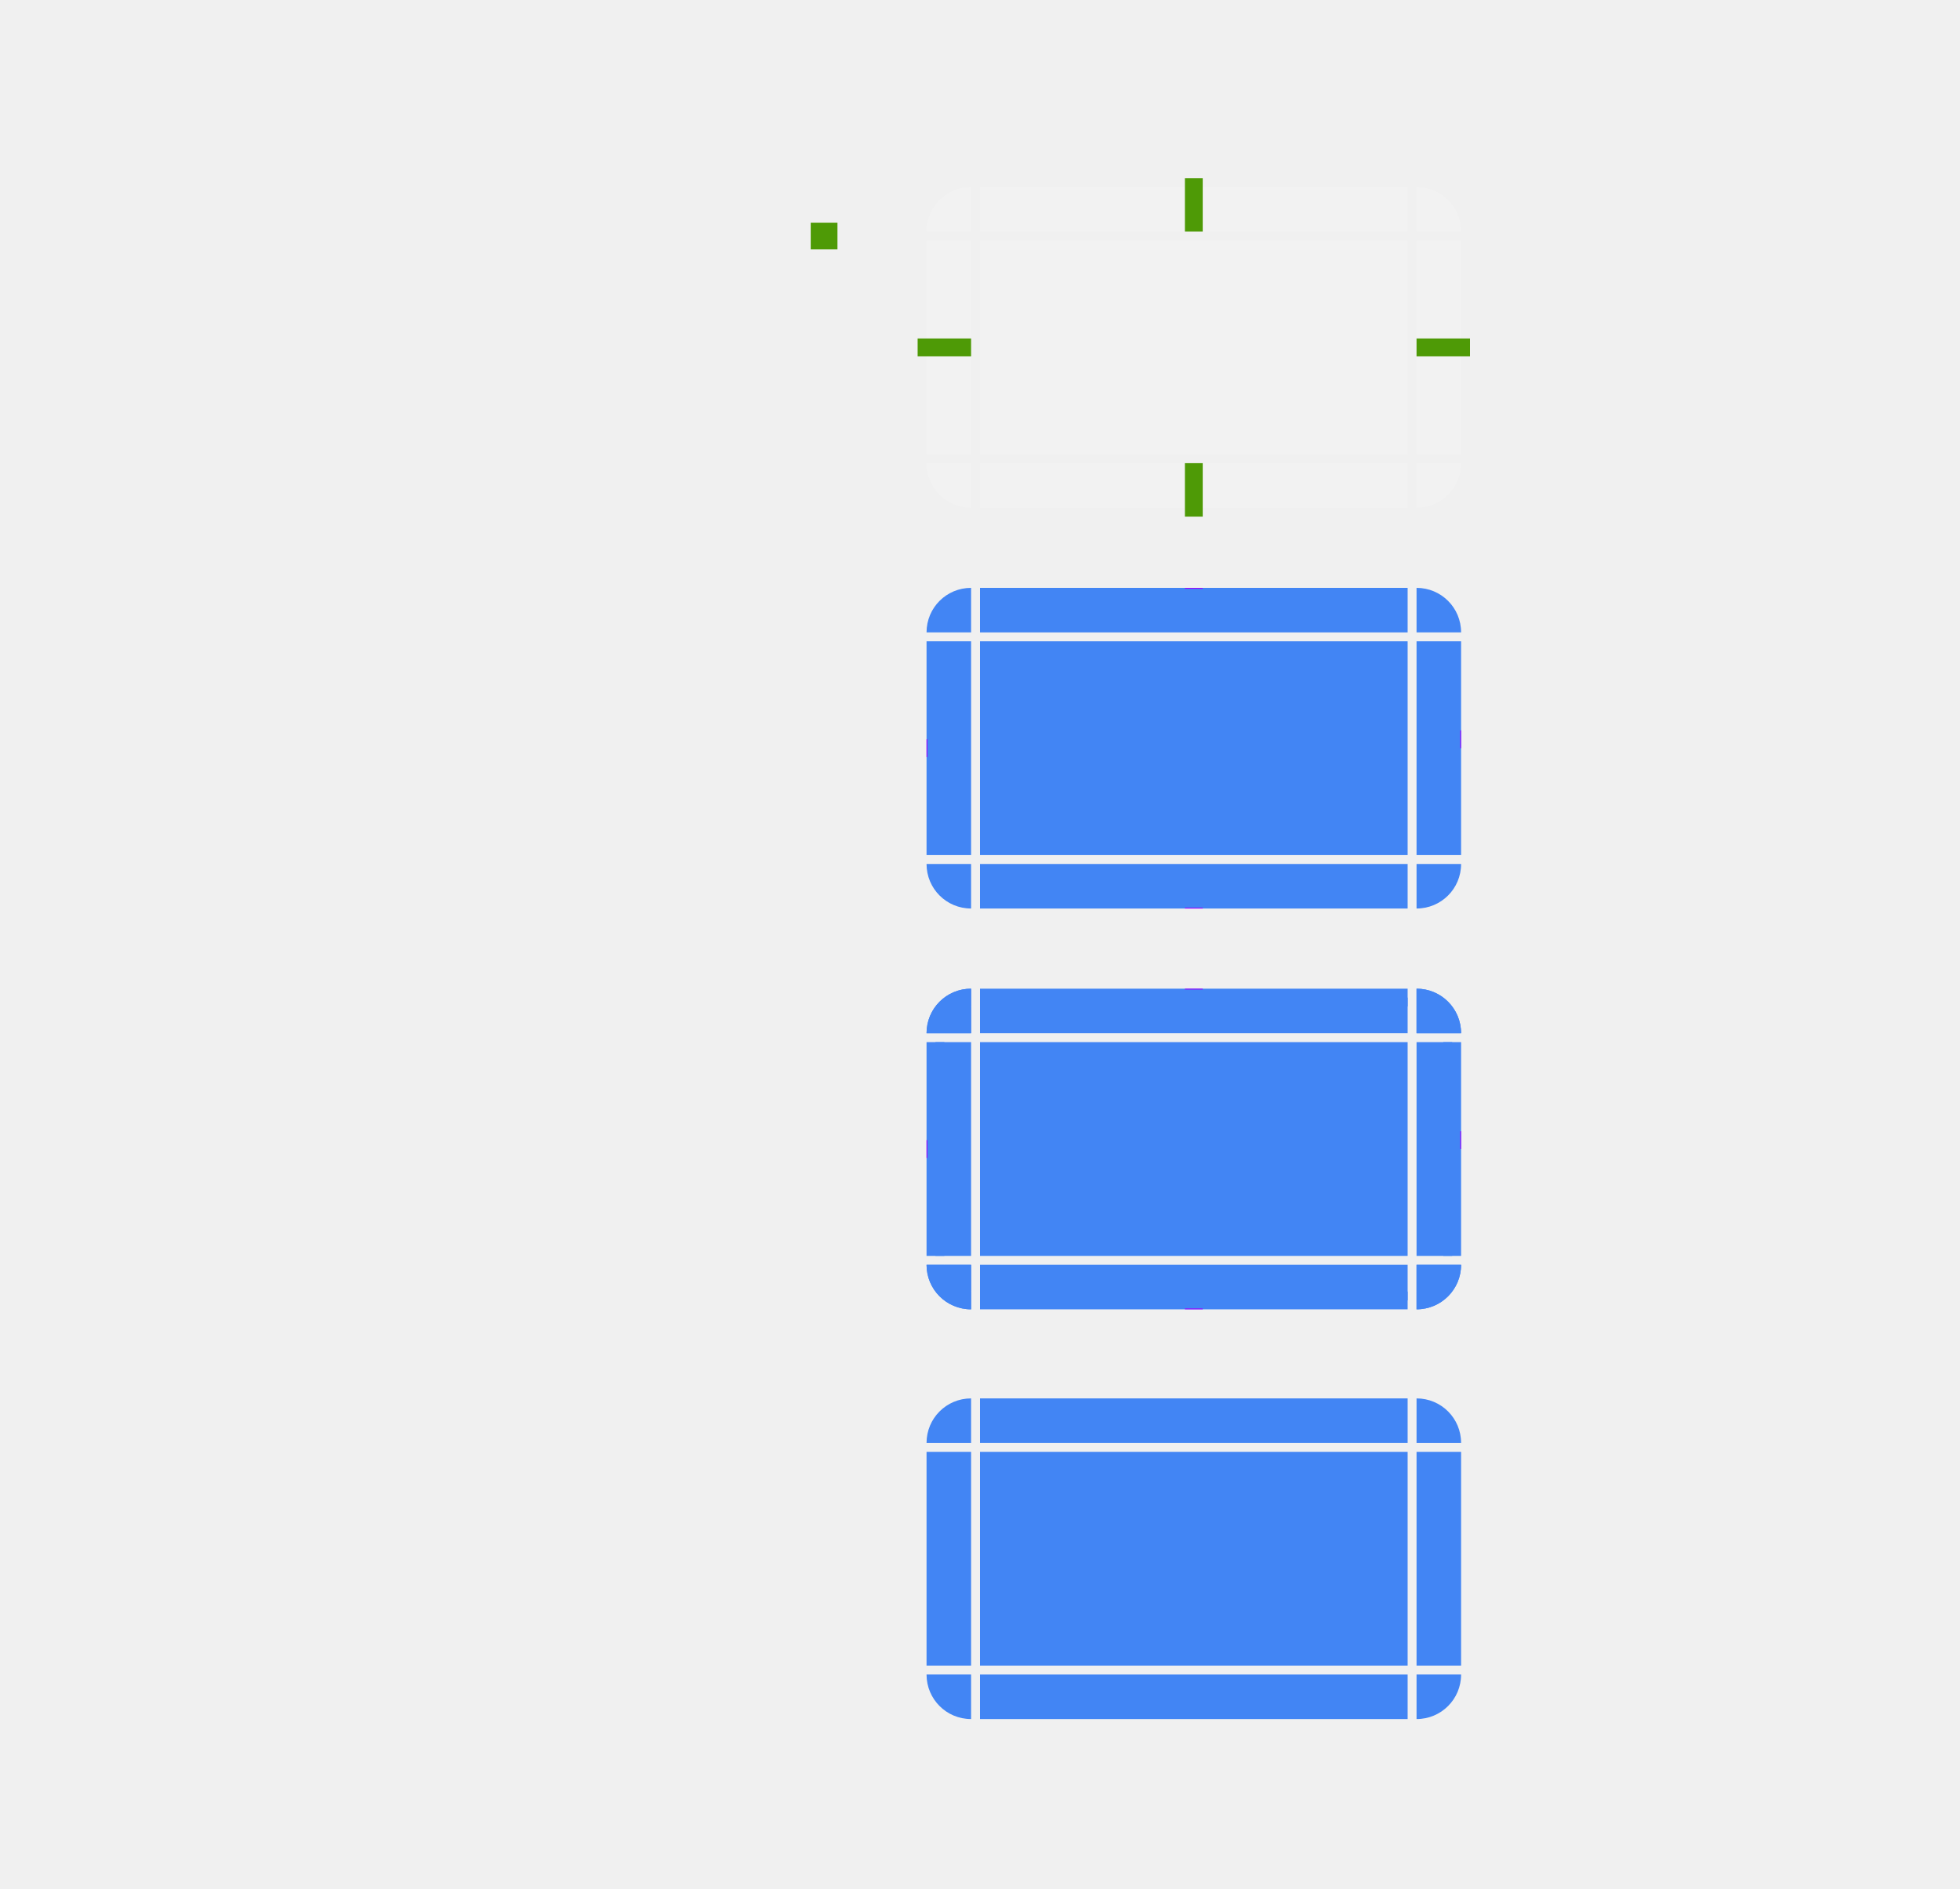
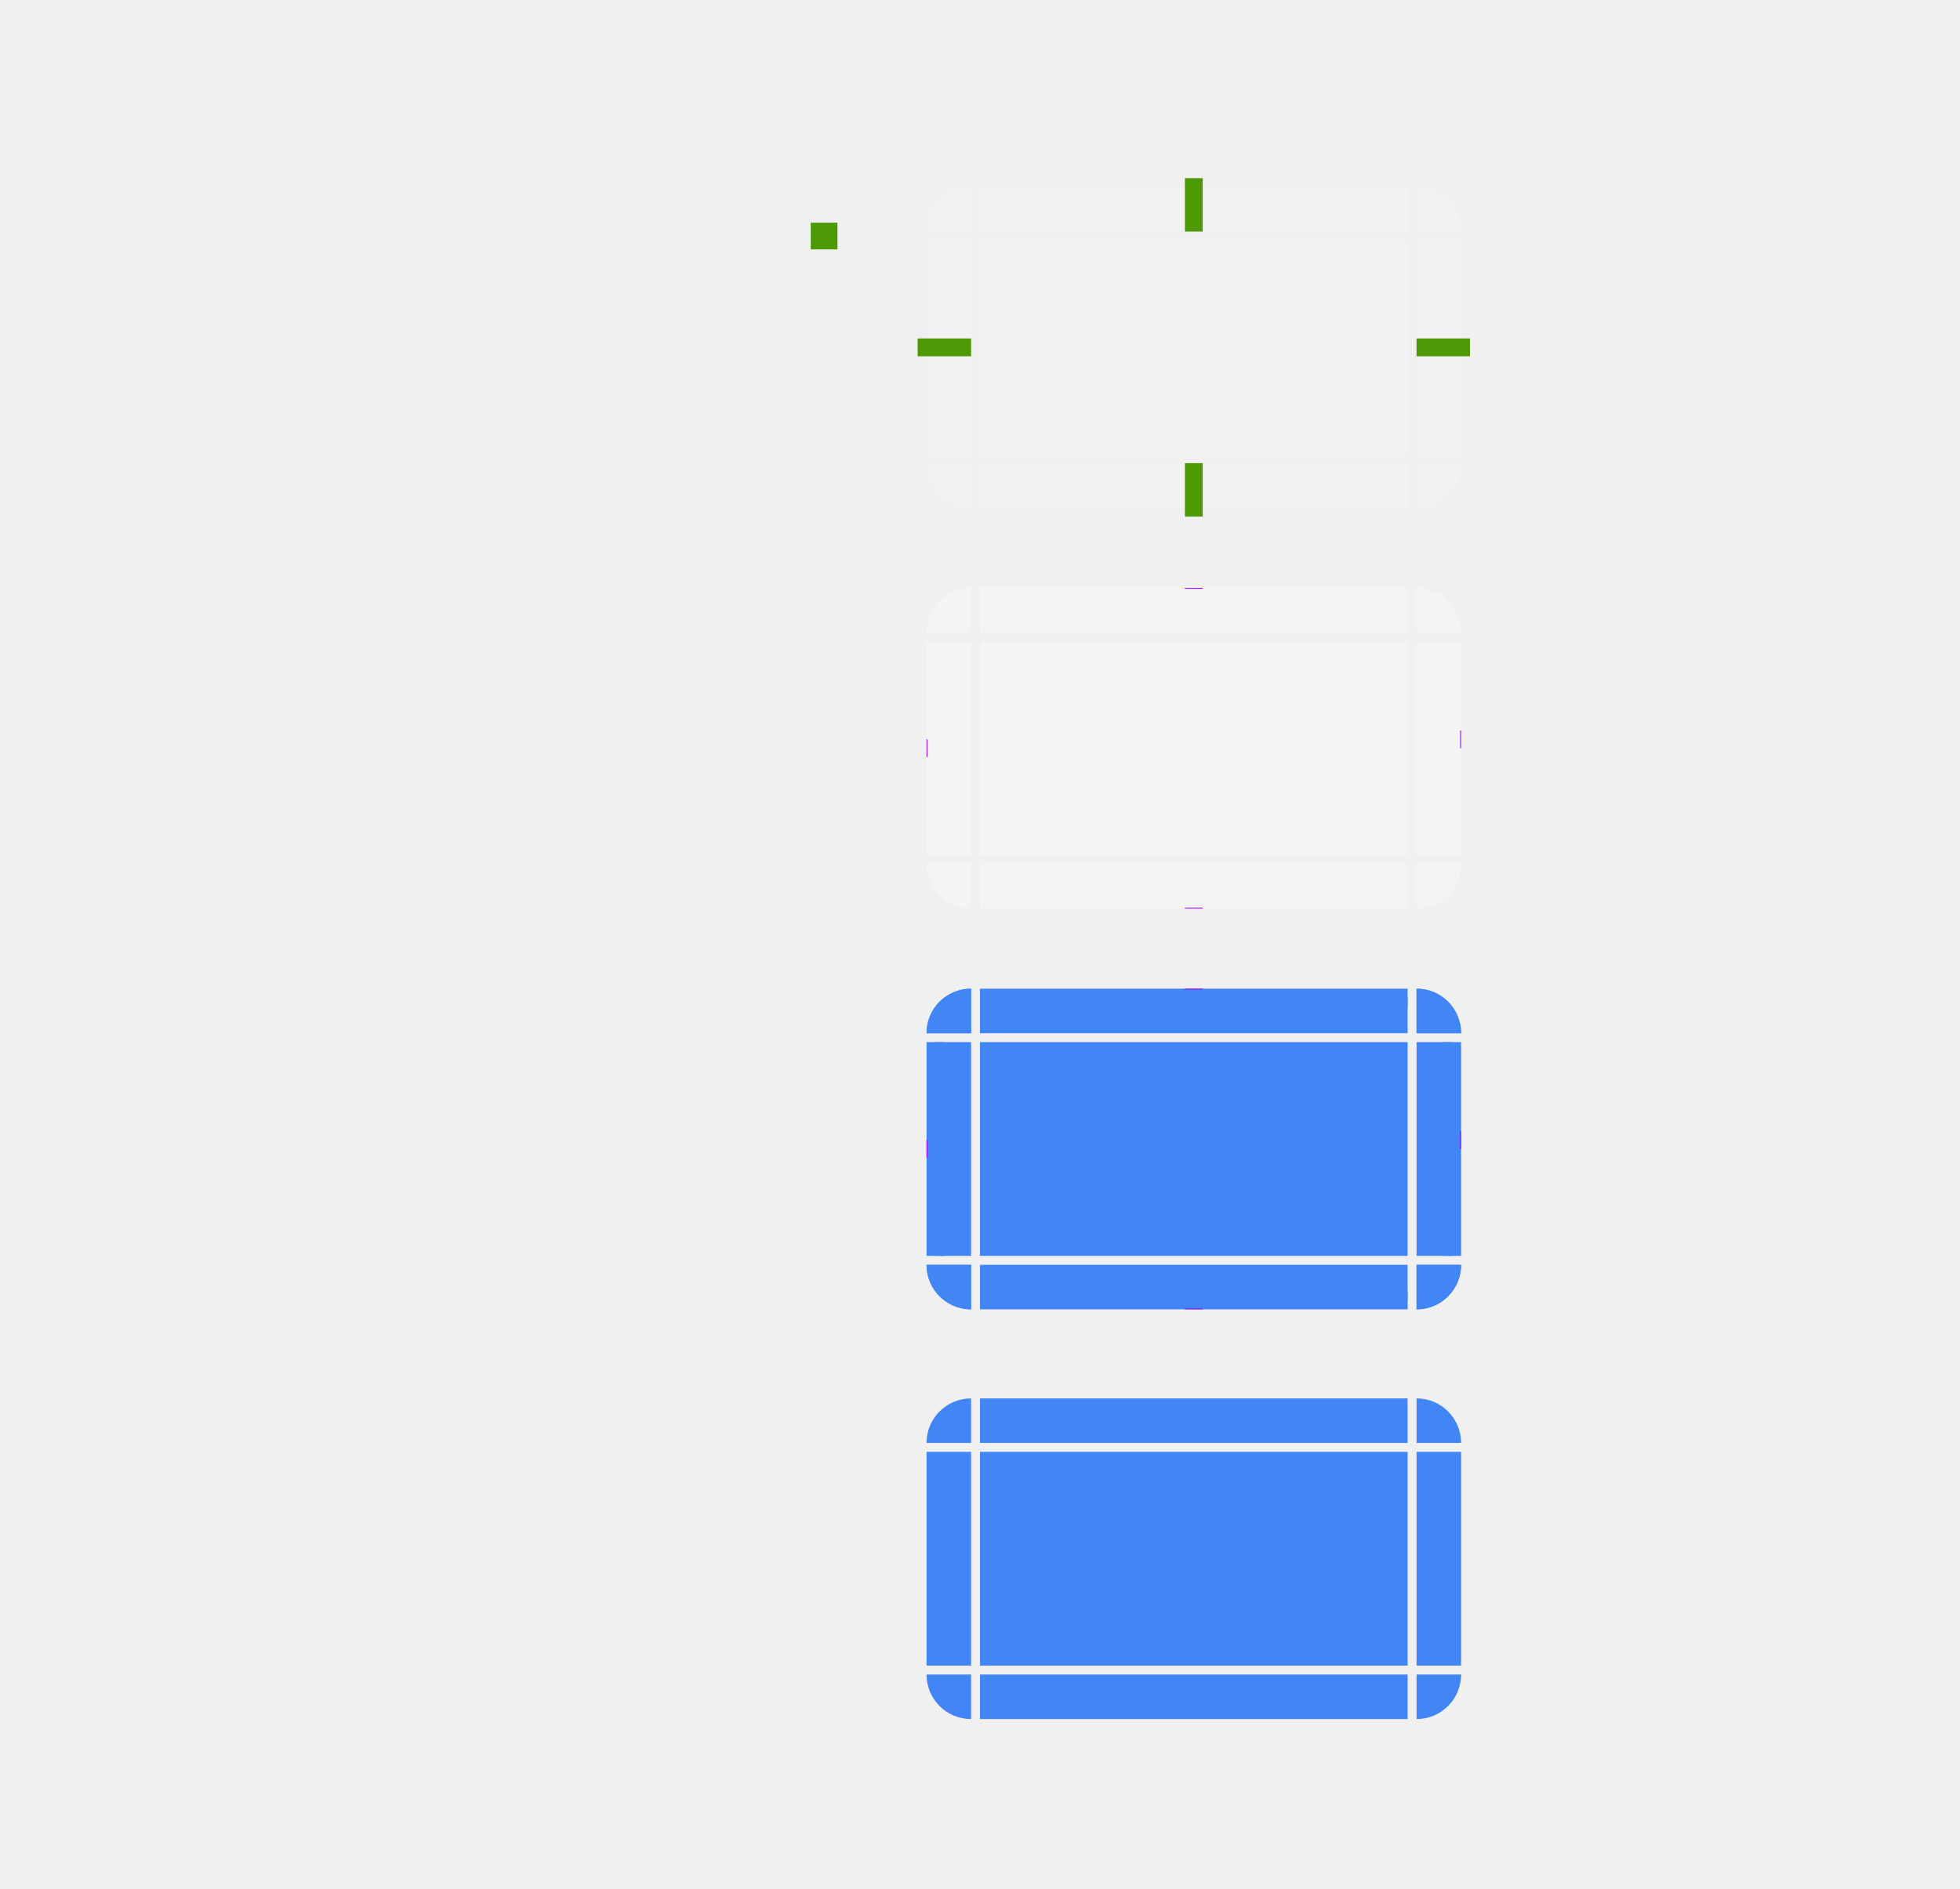
<svg xmlns="http://www.w3.org/2000/svg" xmlns:xlink="http://www.w3.org/1999/xlink" width="220" height="212" version="1.0" id="svg414">
  <defs id="defs18">
    <linearGradient id="b">
      <stop stop-color="#fafafa" offset="0" id="stop2" />
      <stop stop-color="#fafafa" offset="1" id="stop4" />
      <stop stop-color="#afb4b9" stop-opacity=".314" offset="1" id="stop6" />
    </linearGradient>
    <linearGradient id="e">
      <stop stop-color="#0c6395" offset="0" id="stop9" />
      <stop stop-color="#3daeef" offset="1" id="stop11" />
    </linearGradient>
    <style id="current-color-scheme" type="text/css">.ColorScheme-Text {
        color:#31363b;
        stop-color:#31363b;
      }
      .ColorScheme-Background {
        color:#eff0f1;
        stop-color:#eff0f1;
      }
      .ColorScheme-Highlight {
        color:#3daee9;
        stop-color:#3daee9;
      }
      .ColorScheme-ViewText {
        color:#31363b;
        stop-color:#31363b;
      }
      .ColorScheme-ViewBackground {
        color:#fcfcfc;
        stop-color:#fcfcfc;
      }
      .ColorScheme-ViewHover {
        color:#93cee9;
        stop-color:#93cee9;
      }
      .ColorScheme-ViewFocus{
        color:#3daee9;
        stop-color:#3daee9;
      }
      .ColorScheme-ButtonText {
        color:#31363b;
        stop-color:#31363b;
      }
      .ColorScheme-ButtonBackground {
        color:#eff0f1;
        stop-color:#eff0f1;
      }
      .ColorScheme-ButtonHover {
        color:#93cee9;
        stop-color:#93cee9;
      }
      .ColorScheme-ButtonFocus{
        color:#3daee9;
        stop-color:#3daee9;
      }</style>
    <linearGradient id="a" x1="216" x2="216" y1="107" y2="110" gradientUnits="userSpaceOnUse" xlink:href="#e" />
    <linearGradient id="d" x1="160" x2="160" y1="-159" y2="-138" gradientTransform="translate(-879.81 948.58)" gradientUnits="userSpaceOnUse" xlink:href="#b" />
    <linearGradient id="c" x1="160" x2="160" y1="-159" y2="-138" gradientTransform="translate(-823.81 948.58)" gradientUnits="userSpaceOnUse" xlink:href="#b" />
  </defs>
  <rect style="fill:#4e9a06" ry="0" height="3" width="3" y="25" x="91" id="normal-hint-compose-over-border" />
-   <path style="color:#3daee6;opacity:1;fill:#4285f4;stroke-width:0.707;fill-opacity:1" d="M 110,72 V 96 h 48 V 72 Z" class="ColorScheme-Highlight" id="hover-center" />
+   <path style="color:#3daee6;opacity:0.25;fill:#ffffff;stroke-width:0.707;fill-opacity:1" d="M 110,72 V 96 h 48 V 72 Z" class="ColorScheme-Highlight" id="hover-center" />
  <g transform="translate(-81.14,-758.86)" id="hover-topleft" style="opacity:1">
-     <path style="color:#3daee6;opacity:1;fill:#4285f4;stroke-width:1.25" d="m 190.14,824.86 c -2.77,0 -5,2.23 -5,5 h 5 z" id="path5201" />
+     <path style="color:#3daee6;opacity:0.25;fill:#ffffff;stroke-width:1.25" d="m 190.14,824.86 c -2.77,0 -5,2.23 -5,5 h 5 z" id="path5201" />
    <path style="color:#3daee6;opacity:1;fill:none;stroke-width:1.5" d="M 109 65 C 105.676 65 103 67.676 103 71 L 105 71 C 105 68.784 106.784 67 109 67 L 109 65 z " transform="translate(81.14,758.86)" id="path2151" />
    <path style="color:#3daee6;opacity:0;fill:#8ab4f8;stroke-width:1.25;fill-opacity:1" d="M 109 66 C 106.23 66 104 68.23 104 71 L 106 71 C 106 69.338 107.338 68 109 68 L 109 66 z " transform="translate(81.14,758.86)" id="path10-91" />
  </g>
  <g transform="matrix(0.3664122,0,0,1,40.33041,-758.86)" id="hover-top" style="opacity:1">
-     <path style="color:#3daee6;opacity:1;fill:#4285f4;fill-opacity:1;stroke-width:1.118" id="path13-26" d="M 190.14,824.86 V 829.86 h 131 v -5 z" class="ColorScheme-Highlight" />
+     <path style="color:#3daee6;opacity:0.25;fill:#ffffff;fill-opacity:1;stroke-width:1.118" id="path13-26" d="M 190.14,824.86 V 829.86 h 131 v -5 z" class="ColorScheme-Highlight" />
    <path class="ColorScheme-Highlight" d="M 190.14,823.86 V 825.86 h 131 v -2 z" id="path2149" style="color:#3daee6;opacity:1;fill:none;stroke-width:0.707" />
    <path style="color:#3daee6;opacity:0;fill:#8ab4f8;stroke-width:0.707;fill-opacity:1" id="path4403" d="m 190.14,824.86 v 2 h 131 v -2 z" class="ColorScheme-Highlight" />
  </g>
  <use x="0" y="0" xlink:href="#hover-topleft" id="hover-topright" transform="matrix(-1,0,0,1,268,0)" width="100%" height="100%" />
  <use x="0" y="0" xlink:href="#hover-top" id="hover-left" transform="matrix(0,-0.5000001,1,0,37.99997,151)" width="100%" height="100%" />
  <use x="0" y="0" xlink:href="#hover-top" id="hover-right" transform="matrix(0,0.5,-1,0,230,16.99998)" width="100%" height="100%" />
  <use x="0" y="0" xlink:href="#hover-top" id="hover-bottom" transform="matrix(1,0,0,-1,-2.6708e-5,168)" width="100%" height="100%" />
  <use x="0" y="0" xlink:href="#hover-topleft" id="hover-bottomleft" transform="matrix(1,0,0,-1,-4.7e-7,168)" width="100%" height="100%" />
  <use x="0" y="0" xlink:href="#hover-topleft" id="hover-bottomright" transform="rotate(-180,134,84)" width="100%" height="100%" />
  <rect style="fill:#9a06ff;stroke-width:0.316" height="0.1" width="2" y="66" x="133" id="hover-hint-top-margin" />
  <rect style="fill:#9a06ff;stroke-width:0.224" height="0.1" width="2" y="163.9" x="-84" transform="rotate(-90)" id="hover-hint-right-margin" />
  <rect style="fill:#9a06ff;stroke-width:0.224" height="0.1" width="2" y="104" x="-85" transform="rotate(-90)" id="hover-hint-left-margin" />
  <rect style="fill:#9a06ff;stroke-width:0.183" id="hover-hint-bottom-margin" x="133" y="101.9" width="2" height="0.1" />
  <path style="color:#3daee6;opacity:0.15;fill:#ffffff;stroke-width:0.707" d="m 110,27 v 24 h 48 V 27 Z" class="ColorScheme-Highlight" id="normal-center" />
  <g transform="translate(-81.14,-803.86)" id="normal-topleft" style="opacity:1">
    <path style="color:#3daee6;opacity:1;fill:none;stroke-width:1.5" d="m 109,65 c -3.324,0 -6,2.676 -6,6 h 2 c 0,-2.216 1.784,-4 4,-4 z" transform="translate(81.14,758.86)" id="path2151-9-5" />
    <path style="color:#3daee6;opacity:0.15;fill:#ffffff;stroke-width:1.25" d="m 190.14,824.86 c -2.77,0 -5,2.23 -5,5 h 5 z" id="path10-91-9-7" />
  </g>
  <g transform="matrix(0.3664122,0,0,1,40.33039,-803.86)" id="normal-top" style="opacity:1">
    <path style="color:#3daee6;opacity:0.15;fill:#ffffff;stroke-width:1.118" id="path13-26-1-3" d="M 190.14,824.86 V 829.86 h 131 v -5 z" class="ColorScheme-Highlight" />
    <path class="ColorScheme-Highlight" d="M 190.14,823.86 V 825.86 h 131 v -2 z" id="path2149-9-6" style="color:#3daee6;opacity:1;fill:none;stroke-width:0.707" />
  </g>
  <g style="opacity:1" id="normal-topright" transform="matrix(-1,0,0,1,349.14,-803.86)">
    <path id="path2794-2" transform="translate(81.14,758.86)" d="m 109,65 c -3.324,0 -6,2.676 -6,6 h 2 c 0,-2.216 1.784,-4 4,-4 z" style="color:#3daee6;opacity:1;fill:none;stroke-width:1.5" />
    <path id="path2796-5" d="m 190.14,824.86 c -2.77,0 -5,2.23 -5,5 H 190.14 Z" style="color:#3daee6;opacity:0.15;fill:#ffffff;stroke-width:1.25" />
  </g>
  <g style="opacity:1" id="normal-left" transform="matrix(0,-0.1832061,1,0,-720.86,85.83475)">
    <path class="ColorScheme-Highlight" d="M 190.14,824.86 V 829.86 h 131 v -5 z" id="path2824-8" style="color:#3daee6;opacity:0.15;fill:#ffffff;stroke-width:1.118" />
    <path style="color:#3daee6;opacity:1;fill:none;stroke-width:0.707" id="path2826-2" d="M 190.14,823.86 V 825.86 h 131 v -2 z" class="ColorScheme-Highlight" />
  </g>
  <g style="opacity:1" id="normal-right" transform="matrix(0,0.1832061,-1,0,988.86,-7.834834)">
    <path class="ColorScheme-Highlight" d="M 190.14,824.86 V 829.86 h 131 v -5 z" id="path2812-5" style="color:#3daee6;opacity:0.15;fill:#ffffff;stroke-width:1.118" />
    <path style="color:#3daee6;opacity:1;fill:none;stroke-width:0.707" id="path2814-6" d="M 190.14,823.86 V 825.86 h 131 v -2 z" class="ColorScheme-Highlight" />
  </g>
  <g style="opacity:1" id="normal-bottom" transform="matrix(0.3664122,0,0,-1,40.33038,881.8599)">
    <path class="ColorScheme-Highlight" d="m 190.14,824.86 v 5 h 131 v -5 z" id="path2818-7" style="color:#3daee6;opacity:0.15;fill:#ffffff;stroke-width:1.118" />
    <path style="color:#3daee6;opacity:1;fill:none;stroke-width:0.707" id="path2820-5" d="M 190.14,823.86 V 825.86 h 131 v -2 z" class="ColorScheme-Highlight" />
  </g>
  <g style="opacity:1" id="normal-bottomleft" transform="matrix(1,0,0,-1,-81.14002,881.8599)">
    <path id="path2806-9" transform="translate(81.14,758.86)" d="m 109,65 c -3.324,0 -6,2.676 -6,6 h 2 c 0,-2.216 1.784,-4 4,-4 z" style="color:#3daee6;opacity:1;fill:none;stroke-width:1.5" />
    <path id="path2808-3" d="m 190.14,824.86 c -2.77,0 -5,2.23 -5,5 H 190.14 Z" style="color:#3daee6;opacity:0.15;fill:#ffffff;stroke-width:1.25" />
  </g>
  <g style="opacity:1" id="normal-bottomright" transform="rotate(180,174.57,440.93)">
    <path id="path2800-1" transform="translate(81.14,758.86)" d="m 109,65 c -3.324,0 -6,2.676 -6,6 h 2 c 0,-2.216 1.784,-4 4,-4 z" style="color:#3daee6;opacity:1;fill:none;stroke-width:1.5" />
    <path id="path2802-8" d="m 190.14,824.86 c -2.77,0 -5,2.23 -5,5 H 190.14 Z" style="color:#3daee6;opacity:0.15;fill:#ffffff;stroke-width:1.25" />
  </g>
  <path style="color:#3daee6;opacity:1;fill:#4285f4;stroke-width:0.707" d="m 110,163 v 24 h 48 v -24 z" class="ColorScheme-Highlight" id="pressed-center" />
  <g transform="translate(-81.14,-667.86)" id="pressed-topleft" style="opacity:1">
    <path style="color:#3daee6;opacity:1;fill:none;stroke-width:1.5" d="m 109,65 c -3.324,0 -6,2.676 -6,6 h 2 c 0,-2.216 1.784,-4 4,-4 z" transform="translate(81.14,758.86)" id="path2151-9-5-9" />
    <path style="color:#3daee6;opacity:1;fill:#4285f4;stroke-width:1.25" d="m 190.14,824.86 c -2.77,0 -5,2.23 -5,5 h 5 z" id="path10-91-9-7-7" />
  </g>
  <g transform="matrix(0.3664122,0,0,1,40.33038,-667.86)" id="pressed-top" style="opacity:1">
    <path style="color:#3daee6;opacity:1;fill:#4285f4;stroke-width:1.118" id="path13-26-1-3-6" d="M 190.14,824.86 V 829.86 h 131 v -5 z" class="ColorScheme-Highlight" />
    <path class="ColorScheme-Highlight" d="M 190.14,823.86 V 825.86 h 131 v -2 z" id="path2149-9-6-2" style="color:#3daee6;opacity:1;fill:none;stroke-width:0.707" />
  </g>
  <g style="opacity:1" id="pressed-topright" transform="matrix(-1,0,0,1,349.14,-667.86)">
    <path id="path2794-2-7" transform="translate(81.14,758.86)" d="m 109,65 c -3.324,0 -6,2.676 -6,6 h 2 c 0,-2.216 1.784,-4 4,-4 z" style="color:#3daee6;opacity:1;fill:none;stroke-width:1.5" />
    <path id="path2796-5-7" d="m 190.14,824.86 c -2.77,0 -5,2.23 -5,5 h 5 z" style="color:#3daee6;opacity:1;fill:#4285f4;stroke-width:1.25" />
  </g>
  <g style="opacity:1" id="pressed-left" transform="matrix(0,-0.1832061,1,0,-720.86,221.8347)">
    <path class="ColorScheme-Highlight" d="M 190.14,824.86 V 829.86 h 131 v -5 z" id="path2824-8-5" style="color:#3daee6;opacity:1;fill:#4285f4;stroke-width:1.118" />
    <path style="color:#3daee6;opacity:1;fill:none;stroke-width:0.707" id="path2826-2-7" d="M 190.14,823.86 V 825.86 h 131 v -2 z" class="ColorScheme-Highlight" />
  </g>
  <g style="opacity:1" id="pressed-right" transform="matrix(0,0.1832061,-1,0,988.8599,128.1651)">
    <path class="ColorScheme-Highlight" d="M 190.14,824.86 V 829.86 h 131 v -5 z" id="path2812-5-0" style="color:#3daee6;opacity:1;fill:#4285f4;stroke-width:1.118" />
    <path style="color:#3daee6;opacity:1;fill:none;stroke-width:0.707" id="path2814-6-9" d="M 190.14,823.86 V 825.86 h 131 v -2 z" class="ColorScheme-Highlight" />
  </g>
  <g style="opacity:1" id="pressed-bottom" transform="matrix(0.3664122,0,0,-1,40.33038,1017.86)">
    <path class="ColorScheme-Highlight" d="M 190.14,824.86 V 829.86 h 131 v -5 z" id="path2818-7-0" style="color:#3daee6;opacity:1;fill:#4285f4;stroke-width:1.118" />
    <path style="color:#3daee6;opacity:1;fill:none;stroke-width:0.707" id="path2820-5-9" d="M 190.14,823.86 V 825.86 h 131 v -2 z" class="ColorScheme-Highlight" />
  </g>
  <g style="opacity:1" id="pressed-bottomleft" transform="matrix(1,0,0,-1,-81.14002,1017.86)">
    <path id="path2806-9-9" transform="translate(81.14,758.86)" d="m 109,65 c -3.324,0 -6,2.676 -6,6 h 2 c 0,-2.216 1.784,-4 4,-4 z" style="color:#3daee6;opacity:1;fill:none;stroke-width:1.5" />
    <path id="path2808-3-3" d="m 190.14,824.86 c -2.77,0 -5,2.23 -5,5 H 190.14 Z" style="color:#3daee6;opacity:1;fill:#4285f4;stroke-width:1.25" />
  </g>
  <g style="opacity:1" id="pressed-bottomright" transform="rotate(180,174.57,508.93)">
    <path id="path2800-1-0" transform="translate(81.14,758.86)" d="m 109,65 c -3.324,0 -6,2.676 -6,6 h 2 c 0,-2.216 1.784,-4 4,-4 z" style="color:#3daee6;opacity:1;fill:none;stroke-width:1.5" />
    <path id="path2802-8-6" d="m 190.14,824.86 c -2.77,0 -5,2.23 -5,5 H 190.14 Z" style="color:#3daee6;opacity:1;fill:#4285f4;stroke-width:1.25" />
  </g>
  <path style="color:#3daee6;opacity:1;fill:#4285f4;stroke-width:0.707" d="m 110,117 v 24 h 48 V 117 Z" class="ColorScheme-Highlight" id="focus-center" />
  <g transform="translate(-81.14,-713.86)" id="focus-topleft" style="opacity:1">
    <path style="color:#3daee6;opacity:1;fill:#4285f4;stroke-width:1.25" d="m 190.14,824.86 c -2.77,0 -5,2.23 -5,5 h 5 z" id="path5203" />
    <path style="color:#3daee6;opacity:1;fill:none;stroke-width:1.5" d="m 109,65 c -3.324,0 -6,2.676 -6,6 h 2 c 0,-2.216 1.784,-4 4,-4 z" transform="translate(81.14,758.86)" id="path2151-0" />
    <path style="color:#3daee6;opacity:1;fill:#4285f4;stroke-width:1.25" d="m 109,66 c -2.77,0 -5,2.23 -5,5 h 2 c 0,-1.662 1.338,-3 3,-3 z" transform="translate(81.14,758.86)" id="path10-91-3" />
    <path id="path4405-2" d="m 190.14,826.86 c -1.662,0 -3,1.338 -3,3 h 3 z" style="color:#3daee6;opacity:1;fill:#4285f4;stroke-width:0.75" />
  </g>
  <g transform="matrix(0.3664122,0,0,1,40.33041,-713.86)" id="focus-top" style="opacity:1">
    <path style="color:#3daee6;opacity:1;fill:#4285f4" id="path13-26-3" d="m 190.14,825.86 v 4 h 131 v -4 z" class="ColorScheme-Highlight" />
    <path class="ColorScheme-Highlight" d="M 190.14,823.86 V 825.86 h 131 v -2 z" id="path2149-1" style="color:#3daee6;opacity:1;fill:none;stroke-width:0.707" />
    <path style="color:#3daee6;opacity:1;fill:#4285f4;stroke-width:0.707" id="path4403-3" d="m 190.14,824.86 v 2 h 131 v -2 z" class="ColorScheme-Highlight" />
  </g>
  <g style="opacity:1" id="focus-topright" transform="matrix(-1,0,0,1,349.14,-713.86)">
    <path id="path5205" d="m 190.14,824.86 c -2.77,0 -5,2.23 -5,5 H 190.14 Z" style="color:#3daee6;opacity:1;fill:#4285f4;stroke-width:1.25" />
    <path id="path5070" transform="translate(81.14,758.86)" d="m 109,65 c -3.324,0 -6,2.676 -6,6 h 2 c 0,-2.216 1.784,-4 4,-4 z" style="color:#3daee6;opacity:1;fill:none;stroke-width:1.5" />
    <path id="path5072" transform="translate(81.14,758.86)" d="m 109,66 c -2.77,0 -5,2.23 -5,5 h 2 c 0,-1.662 1.338,-3 3,-3 z" style="color:#3daee6;opacity:1;fill:#4285f4;stroke-width:1.25" />
    <path style="color:#3daee6;opacity:1;fill:#4285f4;stroke-width:0.75" d="m 190.14,826.86 c -1.662,0 -3,1.338 -3,3 h 3 z" id="path5074" />
  </g>
  <g style="opacity:1" id="focus-left" transform="matrix(0,-0.1832061,1,0,-720.86,175.8348)">
    <path class="ColorScheme-Highlight" d="m 190.14,825.86 v 4 h 131 v -4 z" id="path5062" style="color:#3daee6;opacity:1;fill:#4285f4" />
    <path style="color:#3daee6;opacity:1;fill:none;stroke-width:0.707" id="path5064" d="M 190.14,823.86 V 825.86 h 131 v -2 z" class="ColorScheme-Highlight" />
    <path class="ColorScheme-Highlight" d="m 190.14,824.86 v 2 h 131 v -2 z" id="path5066" style="color:#3daee6;opacity:1;fill:#4285f4;stroke-width:0.707" />
  </g>
  <g style="opacity:1" id="focus-right" transform="matrix(0,0.1832061,-1,0,988.8599,82.16516)">
    <path class="ColorScheme-Highlight" d="m 190.14,825.86 v 4 h 131 v -4 z" id="path5030" style="color:#3daee6;opacity:1;fill:#4285f4" />
    <path style="color:#3daee6;opacity:1;fill:none;stroke-width:0.707" id="path5032" d="M 190.14,823.86 V 825.86 h 131 v -2 z" class="ColorScheme-Highlight" />
    <path class="ColorScheme-Highlight" d="m 190.14,824.86 v 2 h 131 v -2 z" id="path5034" style="color:#3daee6;opacity:1;fill:#4285f4;stroke-width:0.707" />
  </g>
  <g style="opacity:1" id="focus-bottom" transform="matrix(0.3664122,0,0,-1,40.33038,971.8599)">
    <path class="ColorScheme-Highlight" d="m 190.14,825.86 v 4 h 131 v -4 z" id="path5046" style="color:#3daee6;opacity:1;fill:#4285f4" />
    <path style="color:#3daee6;opacity:1;fill:none;stroke-width:0.707" id="path5048" d="M 190.14,823.86 V 825.86 h 131 v -2 z" class="ColorScheme-Highlight" />
    <path class="ColorScheme-Highlight" d="m 190.14,824.86 v 2 h 131 v -2 z" id="path5050" style="color:#3daee6;opacity:1;fill:#4285f4;stroke-width:0.707" />
  </g>
  <g style="opacity:1" id="focus-bottomleft" transform="matrix(1,0,0,-1,-81.14,971.8599)">
    <path id="path5207" d="m 190.14,824.86 c -2.77,0 -5,2.23 -5,5 H 190.14 Z" style="color:#3daee6;opacity:1;fill:#4285f4;stroke-width:1.25" />
    <path id="path5054" transform="translate(81.14,758.86)" d="m 109,65 c -3.324,0 -6,2.676 -6,6 h 2 c 0,-2.216 1.784,-4 4,-4 z" style="color:#3daee6;opacity:1;fill:none;stroke-width:1.5" />
    <path id="path5056" transform="translate(81.14,758.86)" d="m 109,66 c -2.77,0 -5,2.23 -5,5 h 2 c 0,-1.662 1.338,-3 3,-3 z" style="color:#3daee6;opacity:1;fill:#4285f4;stroke-width:1.25" />
    <path style="color:#3daee6;opacity:1;fill:#4285f4;stroke-width:0.75" d="m 190.14,826.86 c -1.662,0 -3,1.338 -3,3 h 3 z" id="path5058" />
  </g>
  <g style="opacity:1" id="focus-bottomright" transform="rotate(180,174.57,485.93)">
    <path id="path5209" d="m 190.14,824.86 c -2.77,0 -5,2.23 -5,5 H 190.14 Z" style="color:#3daee6;opacity:1;fill:#4285f4;stroke-width:1.25" />
    <path id="path5038" transform="translate(81.14,758.86)" d="m 109,65 c -3.324,0 -6,2.676 -6,6 h 2 c 0,-2.216 1.784,-4 4,-4 z" style="color:#3daee6;opacity:1;fill:none;stroke-width:1.5" />
    <path id="path5040" transform="translate(81.14,758.86)" d="m 109,66 c -2.77,0 -5,2.23 -5,5 h 2 c 0,-1.662 1.338,-3 3,-3 z" style="color:#3daee6;opacity:1;fill:#4285f4;stroke-width:1.25" />
    <path style="color:#3daee6;opacity:1;fill:#4285f4;stroke-width:0.75" d="m 190.14,826.86 c -1.662,0 -3,1.338 -3,3 h 3 z" id="path5042" />
  </g>
  <rect style="fill:#9a06ff;stroke-width:0.316" height="0.1" width="2" y="111" x="133" id="focus-hint-top-margin" />
  <rect style="fill:#9a06ff;stroke-width:0.224" height="0.1" width="2" y="163.9" x="-129" transform="rotate(-90)" id="focus-hint-right-margin" />
  <rect style="fill:#9a06ff;stroke-width:0.224" height="0.1" width="2" y="104" x="-130" transform="rotate(-90)" id="focus-hint-left-margin" />
  <rect style="fill:#9a06ff;stroke-width:0.183" id="focus-hint-bottom-margin" x="133" y="146.9" width="2" height="0.1" />
  <g id="toolbutton-hover-right" transform="matrix(-1.2,0,0,1,337.2,66.99999)" style="stroke-width:1.118">
    <path style="opacity:0.15;fill:#ffffff;stroke-width:1" d="m 362,-53 v 32 h 2 2 v -32 h -2 z" transform="matrix(-1.250001,0,0,1,503.5002,72.99998)" id="path120-68" />
  </g>
  <g id="toolbutton-hover-bottomright" transform="matrix(1.200008,0,0,1.200008,229.1997,-1135.64)" style="stroke-width:1.25">
    <g transform="matrix(-1,0,0,1,44,993.36)" id="g129-4" style="stroke-width:1.25">
      <path style="opacity:0.15;fill:#ffffff;stroke-width:1" d="m 362,-20 v 2 2 c 2.216,0 4,-1.784 4,-4 h -2 z" transform="matrix(-1.25,0,0,1.25,457.5,77.99999)" id="path1145-3" />
    </g>
  </g>
  <g id="toolbutton-hover-left" transform="matrix(1.200001,0,0,1,180.7999,66.99999)" style="stroke-width:1.118">
    <path style="opacity:0.15;fill:#ffffff;stroke-width:1" d="m 324,-53 v 32 h 2 2 v -32 h -2 z" transform="matrix(1.25,0,0,1,-359,72.99998)" id="path132-9" />
  </g>
  <rect transform="rotate(-90)" style="fill:#4e9a06;fill-opacity:1;fill-rule:nonzero;stroke:none;stroke-width:1.225" id="toolbutton-hover-hint-left-margin" width="2" height="6" x="-105" y="236" />
  <g style="fill:#565656;stroke-width:1.324" id="toolbutton-hover-bottom" transform="matrix(1,0,0,0.8561857,238,-775.8785)">
    <g style="stroke-width:1.324" transform="translate(-48,994.36)" id="g141-0">
      <path style="opacity:0.15;fill:#ffffff;stroke-width:1" d="m 329,-20 v 2 2 h 32 v -2 -2 z" transform="matrix(1,0,0,1.751968,-276,87.03933)" id="path137-6" />
    </g>
  </g>
  <g id="toolbutton-hover-bottomleft" transform="matrix(1.200008,0,0,1.200008,238.4,-1135.64)" style="stroke-width:1.25">
    <g transform="translate(-2,993.36)" id="g148-9" style="stroke-width:1.25">
      <path style="opacity:0.15;fill:#ffffff;stroke-width:1" d="m 324,-20 c 0,2.216 1.784,4 4,4 v -2 -2 h -2 z" transform="matrix(1.25,0,0,1.25,-405,77.99999)" id="path1147-26" />
    </g>
  </g>
  <g id="toolbutton-hover-top" transform="matrix(1,0,0,1.199992,238,-1126.424)" style="stroke-width:1.118">
    <g transform="translate(-48,988.36)" id="g157-4" style="stroke-width:1.118">
      <path style="opacity:0.15;fill:#ffffff;stroke-width:1" d="m 329,-58 v 2 2 h 32 v -2 -2 z" transform="matrix(1,0,0,1.25,-276,89.49997)" id="path151-95" />
    </g>
  </g>
  <g id="toolbutton-hover-topleft" transform="matrix(2.000007,0,0,2.000007,236,-1934.727)" style="stroke-width:0.75">
    <g transform="translate(-2,993.36)" id="g166-8" style="stroke-width:0.75">
      <path style="opacity:0.15;fill:#ffffff;stroke-width:1" d="m 328,-58 c -2.216,0 -4,1.784 -4,4 h 2 2 v -2 z" transform="matrix(0.7499978,0,0,0.7499978,-240.9993,57.4999)" id="path1149-71" />
    </g>
  </g>
  <g id="toolbutton-hover-topright" transform="matrix(1.199992,0,0,1.199992,229.2003,-1126.424)" style="stroke-width:1.25">
    <g transform="matrix(-1,0,0,1,44,993.36)" id="g175-2" style="stroke-width:1.25">
      <path style="opacity:0.15;fill:#ffffff;stroke-width:1" d="m 362,-58 v 2 2 h 2 2 c 0,-2.216 -1.784,-4 -4,-4 z" transform="matrix(-1.250001,0,0,1.250001,457.5002,84.5)" id="path1151-7" />
    </g>
  </g>
  <path style="opacity:0.15;fill:#ffffff;stroke-width:1" id="toolbutton-hover-center" d="M 275,119 V 87 h -32 v 32 z" />
  <rect y="80" x="258" height="6" width="2" id="toolbutton-hover-hint-top-margin" style="fill:#4e9a06;fill-opacity:1;fill-rule:nonzero;stroke:none;stroke-width:1.225" />
  <rect y="276" x="-104" height="6" width="2" id="toolbutton-hover-hint-right-margin" style="fill:#4e9a06;fill-opacity:1;fill-rule:nonzero;stroke:none;stroke-width:1.225" transform="rotate(-90)" />
  <rect style="fill:#4e9a06;fill-opacity:1;fill-rule:nonzero;stroke:none;stroke-width:1.225" id="toolbutton-hover-hint-bottom-margin" width="2" height="6" x="258" y="120" />
  <g id="toolbutton-pressed-right" transform="matrix(-1.200001,0,0,1,392.2,66.99988)" style="stroke-width:1.118">
    <path style="opacity:0.3;fill:#ffffff;fill-opacity:1;stroke-width:1" d="m 417,-53 v 32 h 2 2 v -32 h -2 z" transform="matrix(-1.250001,0,0,1,572.2503,73.00009)" id="path120-68-2" />
  </g>
  <g id="toolbutton-pressed-bottomright" transform="matrix(1.199998,0,0,1.199998,284.2001,-1135.63)" style="stroke-width:1.25">
    <g transform="matrix(-1,0,0,1,44,993.36)" id="g129-4-1" style="stroke-width:1.25">
      <path style="opacity:0.3;fill:#ffffff;fill-opacity:1;stroke-width:1" d="m 417,-20 v 2 2 c 2.216,0 4,-1.784 4,-4 h -2 z" transform="matrix(-1.25,0,0,1.25,526.25,78.00011)" id="path1145-3-0" />
    </g>
  </g>
  <g id="toolbutton-pressed-left" transform="matrix(1.200002,0,0,1,235.7999,66.99988)" style="stroke-width:1.118">
    <path style="opacity:0.3;fill:#ffffff;fill-opacity:1;stroke-width:1" d="m 379,-53 v 32 h 2 2 v -32 h -2 z" transform="matrix(1.25,0,0,1,-427.75,73.00009)" id="path132-9-1" />
  </g>
  <rect transform="rotate(-90)" style="fill:#4e9a06;fill-opacity:1;fill-rule:nonzero;stroke:none;stroke-width:1.225" id="toolbutton-pressed-hint-left-margin" width="2" height="6" x="-104" y="291" />
  <g style="fill:#565656;stroke-width:1.324" id="toolbutton-pressed-bottom" transform="matrix(1,0,0,0.8561857,293,-775.8786)">
    <g style="stroke-width:1.324" transform="translate(-48,994.36)" id="g141-0-9">
      <path style="opacity:0.3;fill:#ffffff;fill-opacity:1;stroke-width:1" d="m 384,-20 v 2 2 h 32 v -2 -2 z" transform="matrix(1,0,0,1.751968,-331,87.03947)" id="path137-6-4" />
    </g>
  </g>
  <g id="toolbutton-pressed-bottomleft" transform="matrix(1.200002,0,0,1.200002,293.4,-1135.634)" style="stroke-width:1.25">
    <g transform="translate(-2,993.36)" id="g148-9-0" style="stroke-width:1.25">
      <path style="opacity:0.3;fill:#ffffff;fill-opacity:1;stroke-width:1" d="m 379,-20 c 0,2.216 1.784,4 4,4 v -2 -2 h -2 z" transform="matrix(1.25,0,0,1.25,-473.75,78.00011)" id="path1147-26-9" />
    </g>
  </g>
  <g id="toolbutton-pressed-top" transform="matrix(1,0,0,1.199992,293,-1126.424)" style="stroke-width:1.118">
    <g transform="translate(-48,988.36)" id="g157-4-7" style="stroke-width:1.118">
      <path style="opacity:0.3;fill:#ffffff;fill-opacity:1;stroke-width:1" d="m 384,-58 v 2 2 h 32 v -2 -2 z" transform="matrix(1,0,0,1.25,-331,89.50009)" id="path151-95-7" />
    </g>
  </g>
  <g id="toolbutton-pressed-topleft" transform="matrix(2.000005,0,0,2.000005,291,-1934.725)" style="stroke-width:0.75">
    <g transform="translate(-2,993.36)" id="g166-8-1" style="stroke-width:0.75">
      <path style="opacity:0.3;fill:#ffffff;fill-opacity:1;stroke-width:1" d="m 383,-58 c -2.216,0 -4,1.784 -4,4 h 2 2 v -2 z" transform="matrix(0.7499978,0,0,0.7499978,-282.2491,57.4999)" id="path1149-71-5" />
    </g>
  </g>
  <g id="toolbutton-pressed-topright" transform="matrix(1.199992,0,0,1.199992,284.2003,-1126.424)" style="stroke-width:1.25">
    <g transform="matrix(-1,0,0,1,44,993.36)" id="g175-2-7" style="stroke-width:1.25">
      <path style="opacity:0.3;fill:#ffffff;fill-opacity:1;stroke-width:1" d="m 417,-58 v 2 2 h 2 2 c 0,-2.216 -1.784,-4 -4,-4 z" transform="matrix(-1.250001,0,0,1.250001,526.2503,84.50013)" id="path1151-7-7" />
    </g>
  </g>
  <path style="opacity:0.3;fill:#ffffff;fill-opacity:1;stroke-width:1" id="toolbutton-pressed-center" d="M 330,119 V 87 h -32 v 32 z" />
  <rect y="80" x="313" height="6" width="2" id="toolbutton-pressed-hint-top-margin" style="fill:#4e9a06;fill-opacity:1;fill-rule:nonzero;stroke:none;stroke-width:1.225" />
  <rect y="331" x="-103" height="6" width="2" id="toolbutton-pressed-hint-right-margin" style="fill:#4e9a06;fill-opacity:1;fill-rule:nonzero;stroke:none;stroke-width:1.225" transform="rotate(-90)" />
  <rect style="fill:#4e9a06;fill-opacity:1;fill-rule:nonzero;stroke:none;stroke-width:1.225" id="toolbutton-pressed-hint-bottom-margin" width="2" height="6" x="313" y="120" />
  <rect style="fill:#4e9a06;fill-opacity:1;fill-rule:nonzero;stroke:none;stroke-width:1" id="normal-hint-bottom-margin" width="2" height="6" x="133" y="52" />
  <rect y="20" x="133" height="6" width="2" id="normal-hint-top-margin" style="fill:#4e9a06;fill-opacity:1;fill-rule:nonzero;stroke:none;stroke-width:1" />
  <rect transform="rotate(-90)" style="fill:#4e9a06;fill-opacity:1;fill-rule:nonzero;stroke:none;stroke-width:1" id="normal-hint-left-margin" width="2" height="6" x="-40" y="103" />
  <rect y="159" x="-40" height="6" width="2" id="normal-hint-right-margin" style="fill:#4e9a06;fill-opacity:1;fill-rule:nonzero;stroke:none;stroke-width:1" transform="rotate(-90)" />
</svg>
